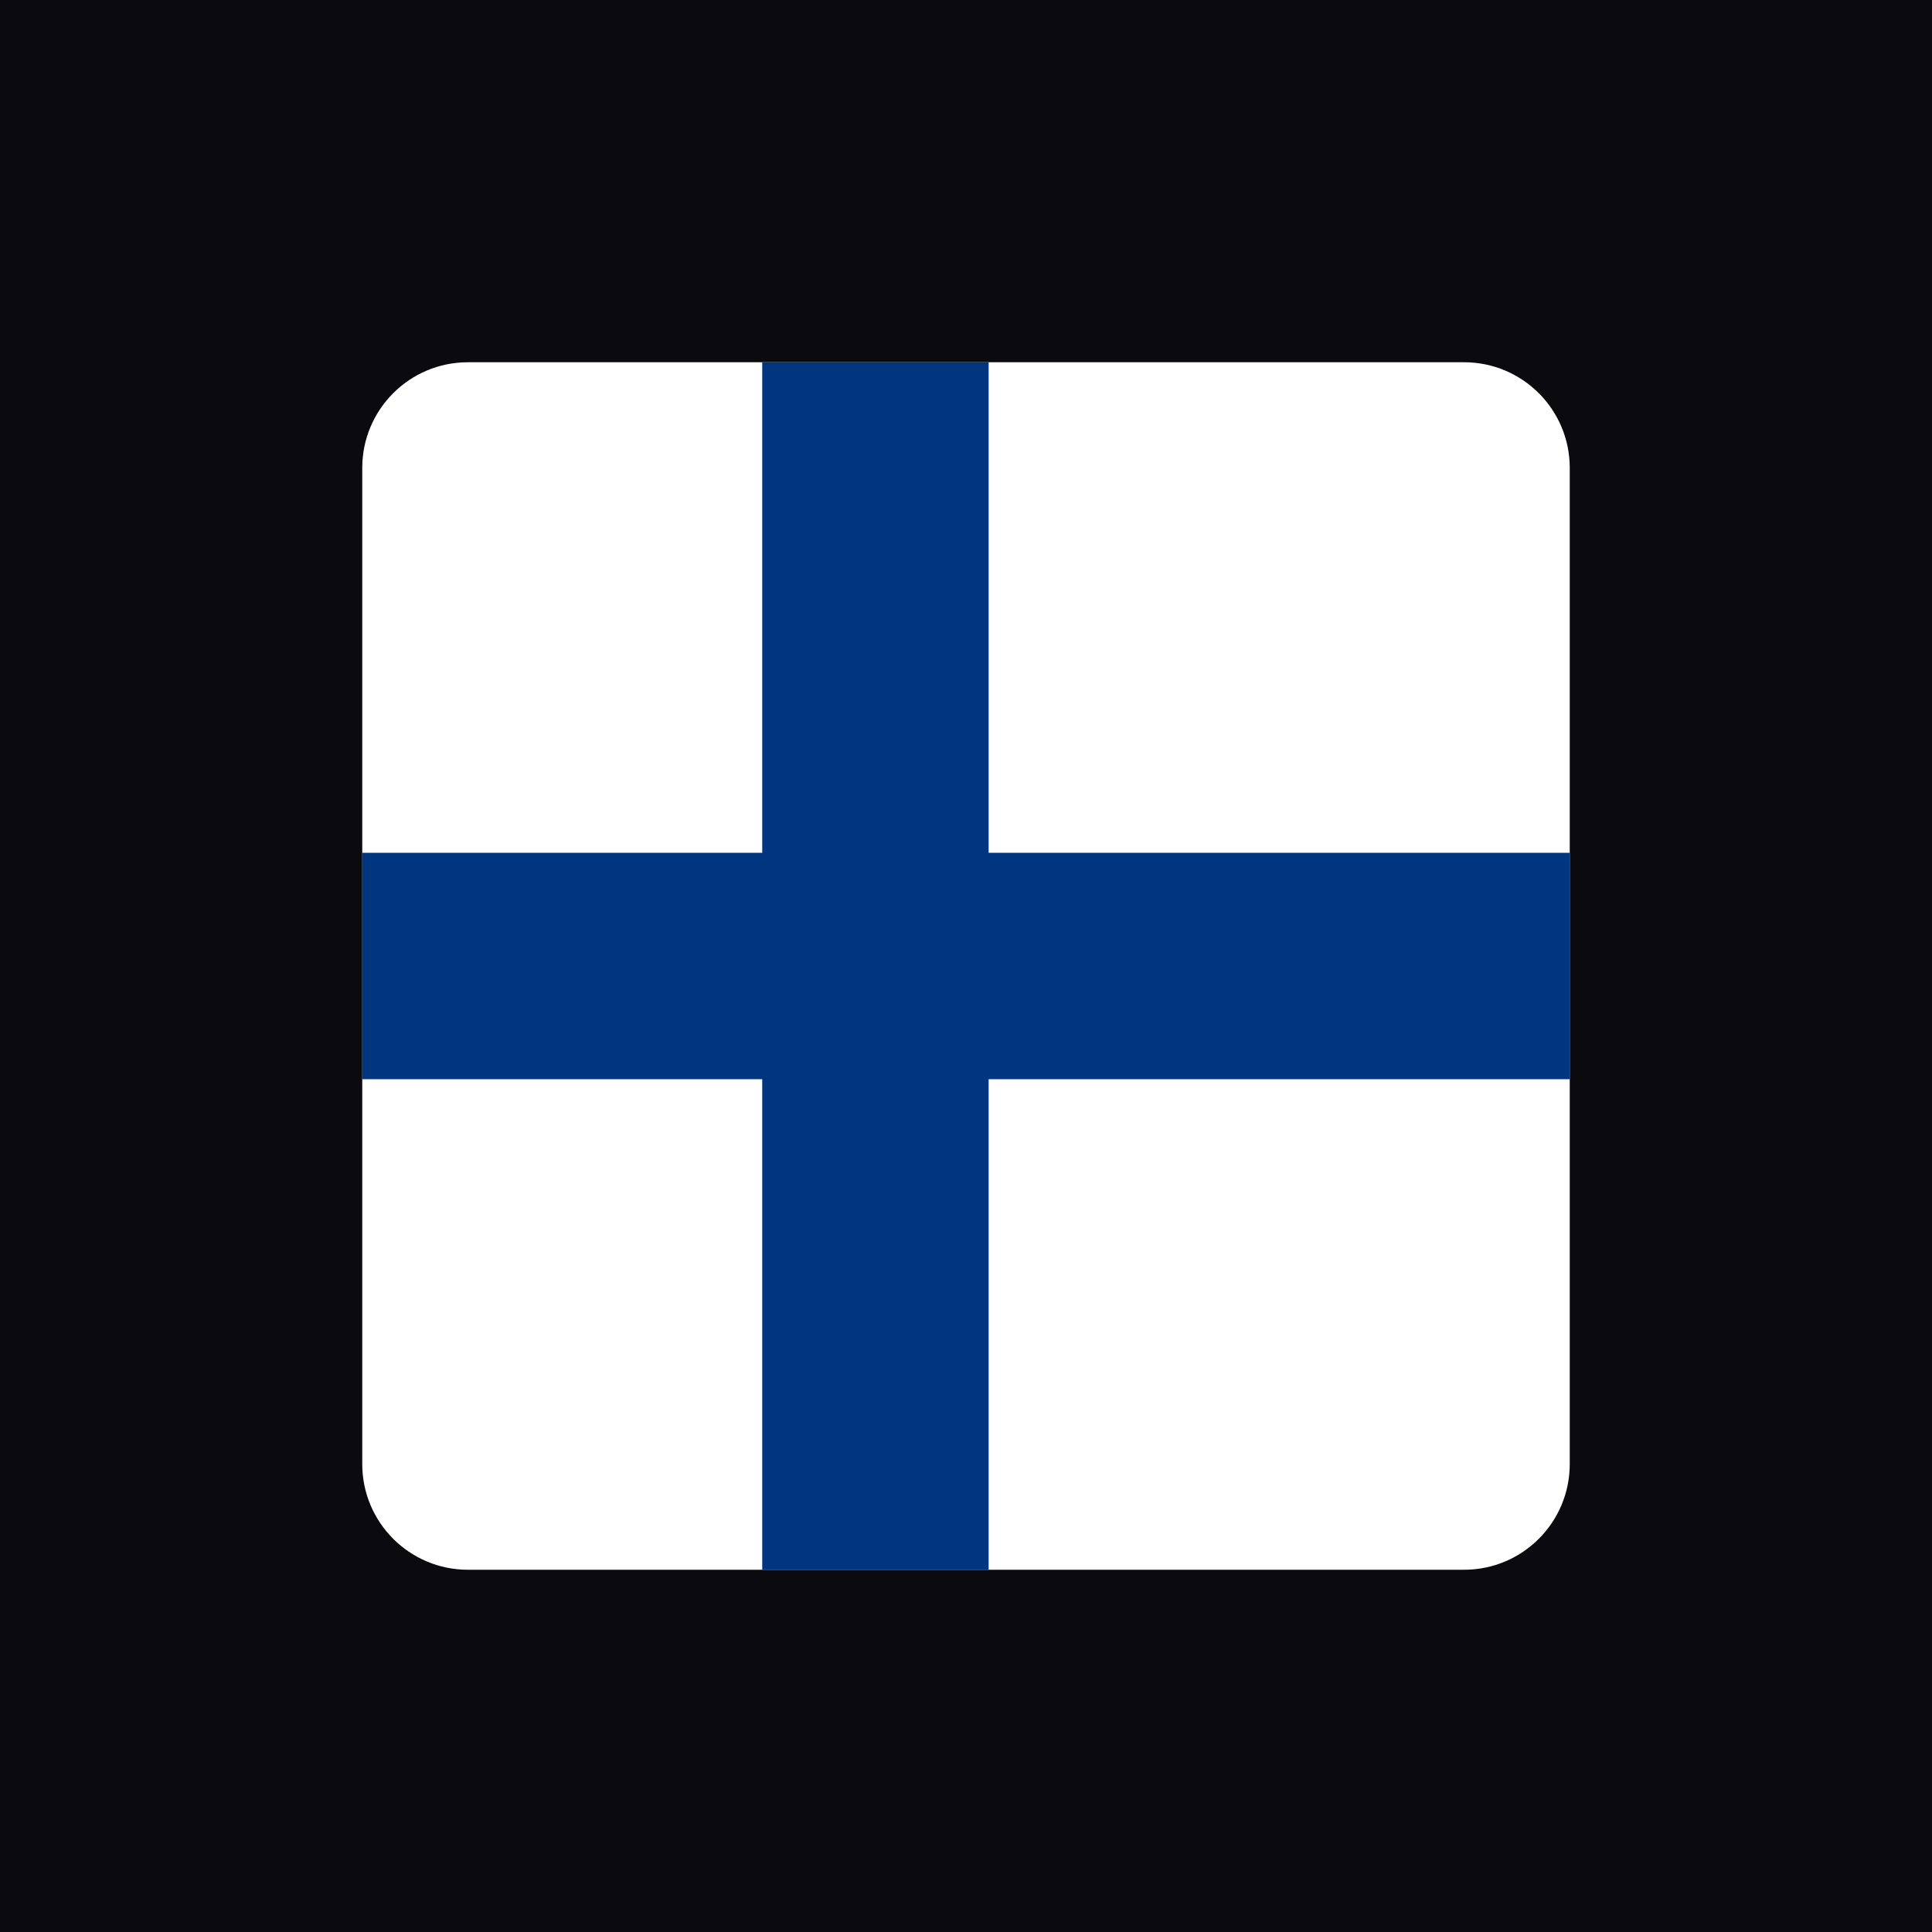
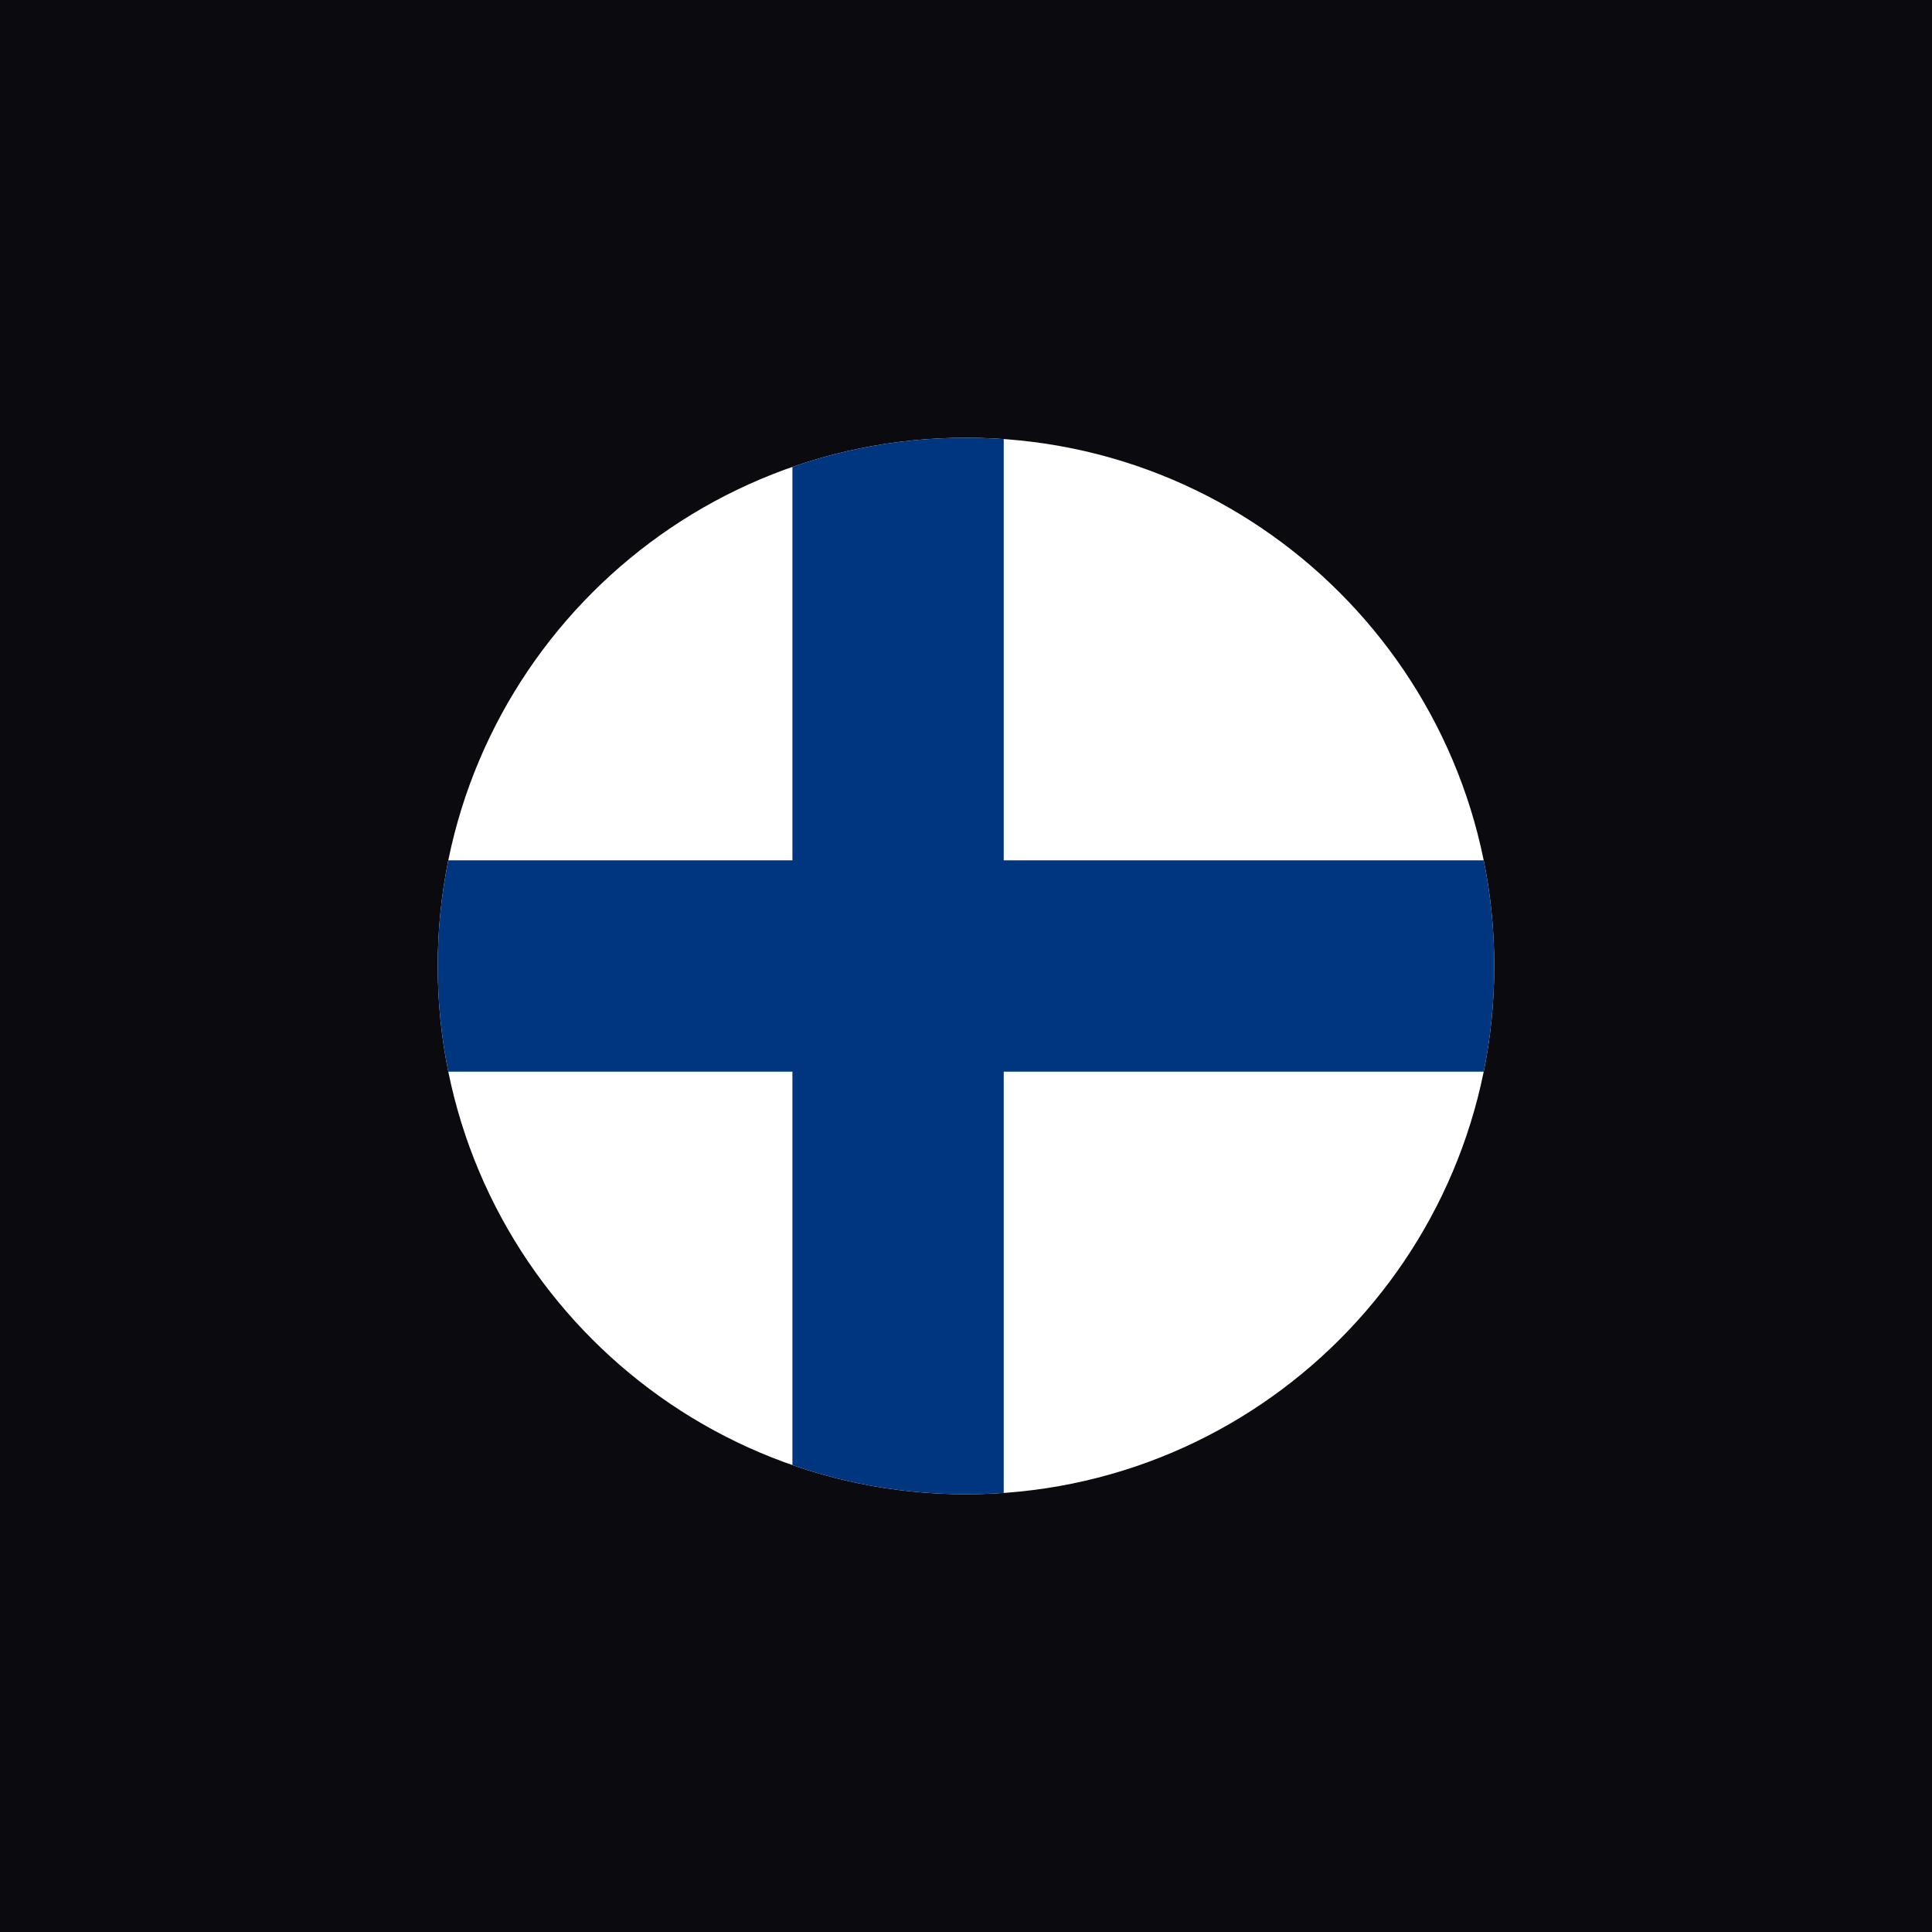
<svg xmlns="http://www.w3.org/2000/svg" width="512" height="512" viewBox="0 0 512 512">
+   <defs>
+     <clipPath id="circle">
+       <circle cx="256" cy="256" r="140" />
+     </clipPath>
+   </defs>
  <rect width="512" height="512" fill="#0A0A0F" />
-   <rect x="96" y="96" width="320" height="320" rx="28" fill="#FFFFFF" />
-   <rect x="96" y="226" width="320" height="60" fill="#003580" />
-   <rect x="202" y="96" width="60" height="320" fill="#003580" />
+   <circle cx="256" cy="256" r="140" fill="#FFFFFF" />
+   <g clip-path="url(#circle)">
+     <rect x="116" y="228" width="280" height="56" fill="#003580" />
+     <rect x="210" y="116" width="56" height="280" fill="#003580" />
+   </g>
</svg>
